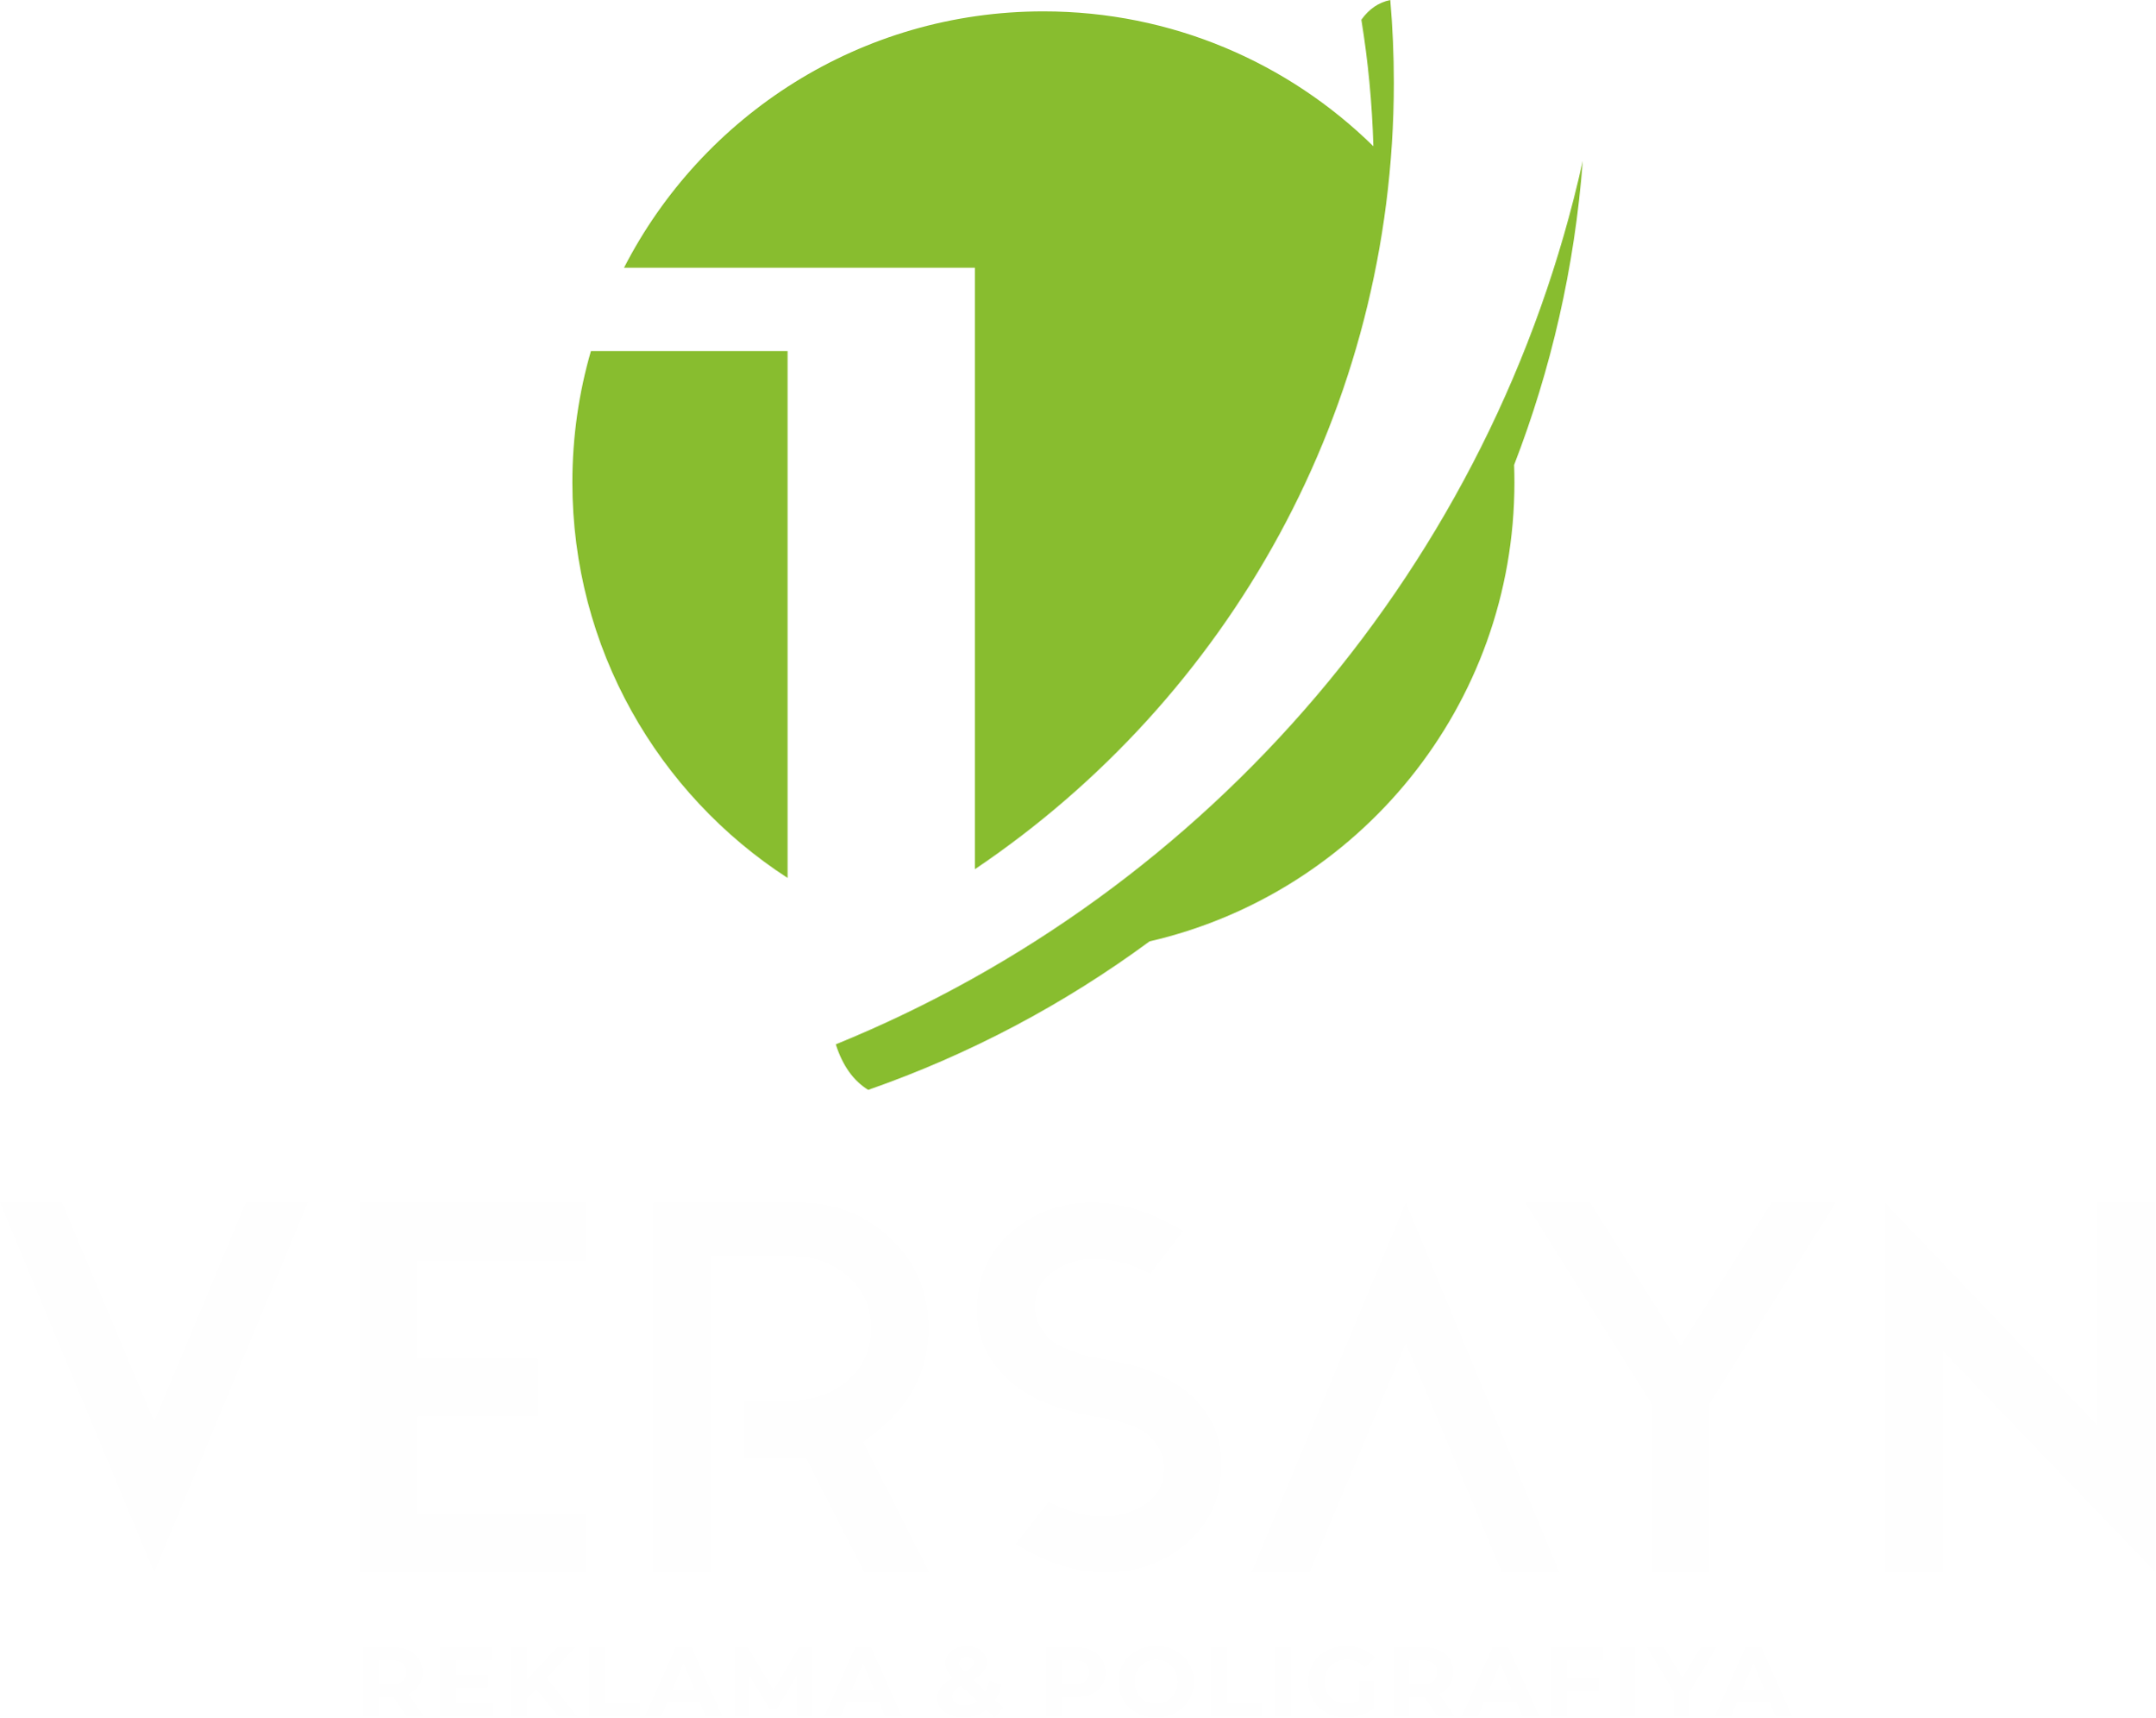
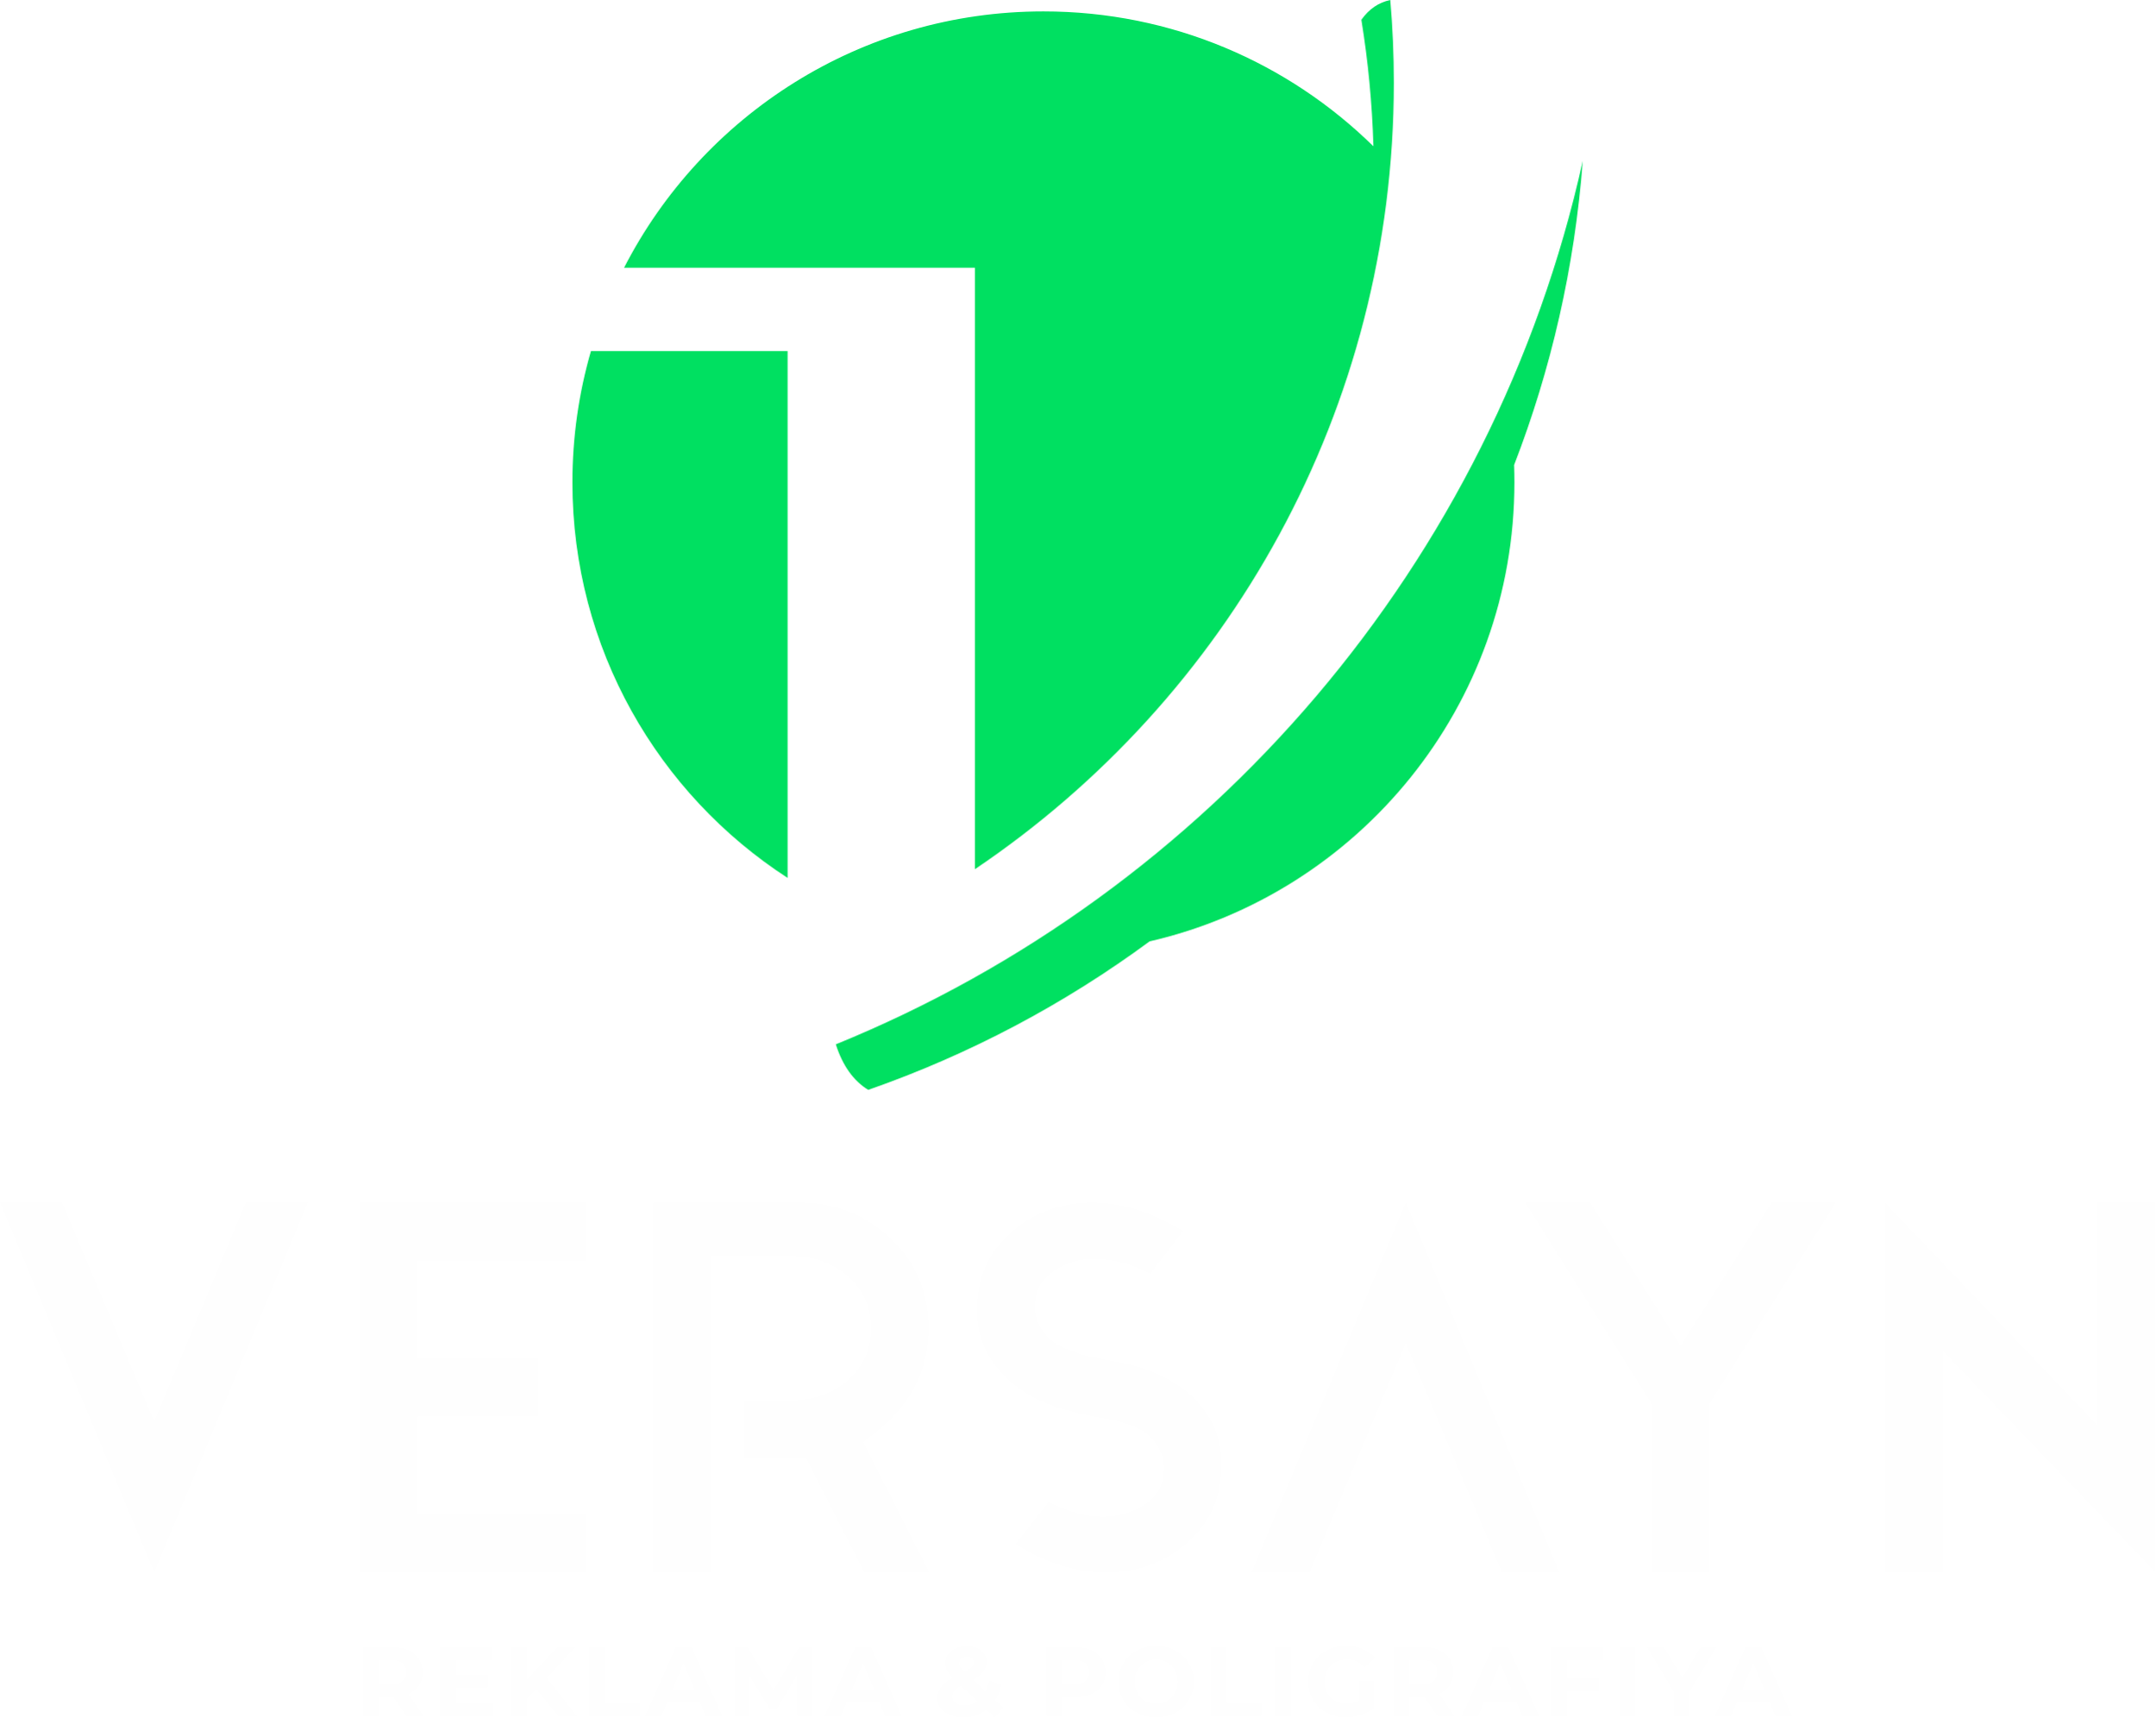
- <svg xmlns="http://www.w3.org/2000/svg" xml:space="preserve" width="79.019mm" height="62.971mm" version="1.1" style="shape-rendering:geometricPrecision; text-rendering:geometricPrecision; image-rendering:optimizeQuality; fill-rule:evenodd; clip-rule:evenodd" viewBox="0 0 2642.76 2106.05">
+ <svg xmlns="http://www.w3.org/2000/svg" xml:space="preserve" width="79.019mm" height="62.971mm" version="1.1" style="shape-rendering:geometricPrecision; text-rendering:geometricPrecision; image-rendering:optimizeQuality; fill-rule:evenodd; clip-rule:evenodd" viewBox="0 0 643.05 512.46">
  <defs>
    <style type="text/css">
   
+     .fil1 {fill:#00E061;fill-rule:nonzero}
    .fil0 {fill:#FEFEFE;fill-rule:nonzero}
-     .fil1 {fill:#88BD2F;fill-rule:nonzero}
   
  </style>
  </defs>
  <g id="Слой_x0020_1">
-     <g id="_1634958573488">
-       <path class="fil0" d="M76.02 1474.97l113 268.53 112.29 -268.53 76.03 0 -188.32 453.36 -189.02 -453.36 76.02 0zm435.93 71.14l0 119.97 147.17 0 0 71.14 -147.17 0 0 119.97 207.15 0 0 71.14 -278.3 0 0 -453.36 278.3 0 0 71.14 -207.15 0zm476.38 242.72l-76.1 0 0 -71.14 55.88 0c28.83,0 52.66,-8.37 71.49,-25.11 18.83,-16.74 28.25,-37.9 28.25,-63.47 0,-25.58 -9.42,-46.74 -28.25,-63.47 -18.83,-16.74 -42.66,-25.11 -71.49,-25.11l-96.25 0 0 145.16 0 32 0 71.14 0 80.58 0 58.92 -71.14 0 0 -453.36 178.55 0c43.71,0 81.14,14.65 112.3,43.94 31.15,29.29 46.73,66.03 46.73,110.2 0,49.29 -20.23,90.67 -60.68,124.15l-19.53 15.34 80.91 159.72 -79.51 0 -71.14 -139.5zm463.13 -278.99l-40.45 52.31c-23.25,-12.09 -46.04,-18.13 -68.35,-18.13 -19.53,0 -36.85,5.23 -51.97,15.69 -15.11,10.46 -22.43,24.99 -21.97,43.59 0,9.3 2.32,17.67 6.97,25.11 4.65,7.44 9.65,13.14 15,17.09 5.35,3.95 12.9,7.68 22.67,11.16 9.76,3.49 17.32,5.81 22.67,6.98 5.35,1.16 12.91,2.67 22.67,4.53 13.02,2.32 20.46,3.72 22.32,4.19 40.46,9.76 70.91,26.73 91.37,50.91 20.46,24.18 28.83,53.47 25.11,87.89 -2.79,33.48 -17.67,61.38 -44.64,83.7 -26.97,22.32 -59.05,33.48 -96.25,33.48 -37.67,0 -74.86,-11.63 -111.6,-34.87l40.45 -51.61c23.25,12.09 45.8,18.13 67.66,18.13 19.53,0 36.96,-5.23 52.31,-15.69 15.34,-10.46 22.78,-25.23 22.32,-44.29 0,-9.3 -2.21,-17.55 -6.63,-24.76 -4.42,-7.21 -9.07,-12.79 -13.95,-16.74 -4.88,-3.96 -11.86,-7.56 -20.93,-10.81 -9.07,-3.25 -15.93,-5.35 -20.57,-6.28 -4.65,-0.93 -11.39,-2.09 -20.23,-3.49 -14.88,-2.79 -29.76,-6.28 -44.64,-10.46l-10.46 -3.49c-31.62,-11.63 -55.68,-28.95 -72.19,-51.96 -16.51,-23.02 -23.13,-49.4 -19.88,-79.16 2.79,-33.94 17.67,-62.08 44.64,-84.39 26.97,-22.32 59.28,-33.48 96.95,-33.48 35.8,0 73,11.63 111.6,34.87zm154.84 418.49l-71.15 0 189.02 -453.36 188.32 453.36 -70.45 0 -117.88 -281.08 -117.87 281.08zm489.63 -205.76l0 205.76 -69.75 0 0 -205.76 -155.54 -247.61 79.51 0 110.9 175.76 111.6 -175.76 78.82 0 -155.54 247.61zm546.83 205.06l-260.16 -270.63 0 271.32 -71.14 0 0 -453.36 260.16 272.72 0 -272.72 71.14 0 0 452.67z" />
-       <path class="fil0" d="M498.41 2104.6l-16.3 -23.54 -0.96 0 -17.03 0 0 23.54 -19.57 0 0 -84.53 36.6 0c7.48,0 13.98,1.25 19.5,3.75 5.52,2.49 9.76,6.04 12.74,10.63 2.98,4.59 4.47,10.02 4.47,16.3 0,6.28 -1.51,11.7 -4.53,16.24 -3.02,4.55 -7.31,8.03 -12.86,10.44l18.96 27.17 -21.01 0zm-0.36 -53.86c0,-4.75 -1.53,-8.39 -4.59,-10.93 -3.06,-2.54 -7.53,-3.81 -13.4,-3.81l-15.94 0 0 29.47 15.94 0c5.88,0 10.34,-1.29 13.4,-3.87 3.06,-2.58 4.59,-6.2 4.59,-10.87zm106.81 38.16l0 15.7 -65.45 0 0 -84.53 63.88 0 0 15.7 -44.44 0 0 18.35 39.25 0 0 15.22 -39.25 0 0 19.56 46.01 0zm52.47 -17.51l-11.35 11.83 0 21.37 -19.44 0 0 -84.53 19.44 0 0 39.49 37.43 -39.49 21.74 0 -35.02 37.68 37.07 46.86 -22.82 0 -27.05 -33.21zm64.67 -51.32l19.57 0 0 68.59 42.38 0 0 15.94 -61.95 0 0 -84.53zm135.43 66.42l-39.25 0 -7.49 18.11 -20.05 0 37.68 -84.53 19.32 0 37.8 84.53 -20.53 0 -7.48 -18.11zm-6.16 -14.85l-13.4 -32.36 -13.4 32.36 26.81 0zm126.01 32.97l-0.12 -50.72 -24.88 41.78 -8.82 0 -24.75 -40.7 0 49.63 -18.36 0 0 -84.53 16.18 0 31.64 52.53 31.16 -52.53 16.06 0 0.24 84.53 -18.36 0zm100.17 -18.11l-39.25 0 -7.49 18.11 -20.05 0 37.68 -84.53 19.32 0 37.8 84.53 -20.53 0 -7.48 -18.11zm-6.16 -14.85l-13.4 -32.36 -13.4 32.36 26.81 0zm148.23 34.42l-10.14 -9.42c-8.05,6.28 -17.47,9.42 -28.26,9.42 -6.12,0 -11.64,-0.99 -16.55,-2.96 -4.91,-1.97 -8.76,-4.73 -11.53,-8.27 -2.78,-3.55 -4.17,-7.53 -4.17,-11.96 0,-5.23 1.47,-9.84 4.41,-13.83 2.94,-3.98 7.67,-7.79 14.19,-11.41 -3.06,-3.14 -5.28,-6.14 -6.64,-9 -1.37,-2.86 -2.05,-5.82 -2.05,-8.88 0,-4.11 1.08,-7.73 3.26,-10.87 2.17,-3.14 5.25,-5.58 9.24,-7.3 3.99,-1.73 8.59,-2.6 13.83,-2.6 7.33,0 13.2,1.75 17.63,5.25 4.43,3.5 6.64,8.23 6.64,14.19 0,4.34 -1.31,8.21 -3.92,11.59 -2.62,3.38 -6.83,6.64 -12.62,9.78l15.46 14.37c1.85,-3.86 3.26,-8.25 4.23,-13.16l15.09 4.71c-1.61,7.49 -4.19,13.89 -7.73,19.2l9.9 9.18 -10.26 11.96zm-34.42 -74.27c-2.82,0 -5.05,0.73 -6.7,2.18 -1.65,1.45 -2.48,3.3 -2.48,5.55 0,1.69 0.44,3.28 1.33,4.77 0.89,1.49 2.62,3.48 5.19,5.98 4.11,-2.17 6.96,-4.13 8.58,-5.86 1.61,-1.73 2.41,-3.61 2.41,-5.62 0,-2.09 -0.72,-3.78 -2.17,-5.07 -1.45,-1.29 -3.5,-1.94 -6.16,-1.94zm-2.66 59.53c5.88,0 11.15,-1.65 15.82,-4.95l-20.41 -19.08c-3.78,2.17 -6.48,4.3 -8.09,6.4 -1.61,2.09 -2.41,4.47 -2.41,7.12 0,3.14 1.36,5.68 4.1,7.61 2.74,1.93 6.4,2.9 10.99,2.9zm136.88 -71.25c7.48,0 13.99,1.25 19.5,3.75 5.52,2.49 9.76,6.04 12.74,10.63 2.98,4.59 4.47,10.02 4.47,16.3 0,6.2 -1.49,11.62 -4.47,16.24 -2.98,4.63 -7.23,8.17 -12.74,10.63 -5.52,2.45 -12.02,3.69 -19.5,3.69l-17.03 0 0 23.3 -19.56 0 0 -84.53 36.59 0zm-1.09 45.28c5.88,0 10.34,-1.27 13.4,-3.8 3.06,-2.54 4.59,-6.14 4.59,-10.81 0,-4.75 -1.53,-8.39 -4.59,-10.93 -3.06,-2.54 -7.53,-3.81 -13.4,-3.81l-15.94 0 0 29.34 15.94 0zm99.93 40.7c-8.78,0 -16.69,-1.89 -23.73,-5.68 -7.05,-3.78 -12.56,-9 -16.55,-15.64 -3.98,-6.64 -5.98,-14.11 -5.98,-22.4 0,-8.29 1.99,-15.76 5.98,-22.4 3.98,-6.64 9.5,-11.86 16.55,-15.64 7.04,-3.79 14.95,-5.68 23.73,-5.68 8.77,0 16.66,1.89 23.67,5.68 7,3.78 12.52,9 16.55,15.64 4.02,6.64 6.04,14.11 6.04,22.4 0,8.29 -2.01,15.76 -6.04,22.4 -4.03,6.64 -9.54,11.85 -16.55,15.64 -7.01,3.79 -14.9,5.68 -23.67,5.68zm0 -16.67c4.99,0 9.5,-1.15 13.52,-3.44 4.03,-2.29 7.18,-5.49 9.48,-9.6 2.29,-4.1 3.44,-8.78 3.44,-14.01 0,-5.23 -1.15,-9.9 -3.44,-14.01 -2.29,-4.11 -5.45,-7.3 -9.48,-9.6 -4.02,-2.29 -8.54,-3.44 -13.52,-3.44 -4.99,0 -9.5,1.15 -13.52,3.44 -4.03,2.29 -7.19,5.49 -9.48,9.6 -2.29,4.11 -3.44,8.78 -3.44,14.01 0,5.23 1.15,9.9 3.44,14.01 2.29,4.11 5.45,7.3 9.48,9.6 4.03,2.3 8.53,3.44 13.52,3.44zm67.08 -69.32l19.56 0 0 68.59 42.39 0 0 15.94 -61.95 0 0 -84.53zm79.04 0l19.56 0 0 84.53 -19.56 0 0 -84.53zm102.83 40.94l17.88 0 0 34.29c-4.59,3.46 -9.9,6.12 -15.94,7.97 -6.04,1.85 -12.11,2.78 -18.23,2.78 -8.77,0 -16.67,-1.87 -23.67,-5.62 -7,-3.75 -12.5,-8.94 -16.48,-15.58 -3.98,-6.64 -5.98,-14.15 -5.98,-22.52 0,-8.37 1.99,-15.88 5.98,-22.52 3.99,-6.65 9.52,-11.84 16.61,-15.58 7.08,-3.75 15.06,-5.62 23.91,-5.62 7.4,0 14.13,1.25 20.16,3.74 6.04,2.5 11.11,6.12 15.22,10.87l-12.56 11.59c-6.04,-6.36 -13.32,-9.54 -21.86,-9.54 -5.39,0 -10.18,1.12 -14.37,3.38 -4.19,2.25 -7.44,5.43 -9.78,9.54 -2.33,4.11 -3.5,8.82 -3.5,14.13 0,5.23 1.17,9.9 3.5,14.01 2.33,4.11 5.58,7.3 9.72,9.6 4.14,2.3 8.87,3.44 14.19,3.44 5.64,0 10.71,-1.21 15.21,-3.62l0 -24.76zm95.95 43.59l-16.3 -23.54 -0.97 0 -17.02 0 0 23.54 -19.57 0 0 -84.53 36.59 0c7.49,0 13.99,1.25 19.5,3.75 5.52,2.49 9.76,6.04 12.74,10.63 2.98,4.59 4.47,10.02 4.47,16.3 0,6.28 -1.51,11.7 -4.53,16.24 -3.02,4.55 -7.3,8.03 -12.86,10.44l18.96 27.17 -21.01 0zm-0.36 -53.86c0,-4.75 -1.53,-8.39 -4.59,-10.93 -3.06,-2.54 -7.53,-3.81 -13.4,-3.81l-15.94 0 0 29.47 15.94 0c5.88,0 10.34,-1.29 13.4,-3.87 3.06,-2.58 4.59,-6.2 4.59,-10.87zm97.03 35.75l-39.24 0 -7.49 18.11 -20.04 0 37.68 -84.53 19.32 0 37.8 84.53 -20.53 0 -7.49 -18.11zm-6.16 -14.85l-13.4 -32.36 -13.4 32.36 26.81 0zm68.65 -35.87l0 22.34 39.13 0 0 15.7 -39.13 0 0 30.79 -19.57 0 0 -84.53 63.88 0 0 15.7 -44.32 0zm63.7 -15.7l19.57 0 0 84.53 -19.57 0 0 -84.53zm86.28 54.58l0 29.95 -19.56 0 0 -30.19 -32.73 -54.34 20.77 0 22.59 37.56 22.58 -37.56 19.2 0 -32.85 54.58zm97.63 11.84l-39.25 0 -7.48 18.11 -20.05 0 37.68 -84.53 19.32 0 37.8 84.53 -20.53 0 -7.49 -18.11zm-6.16 -14.85l-13.4 -32.36 -13.4 32.36 26.81 0z" />
-     </g>
-     <path class="fil1" d="M965.77 1076.63l0 -646.1 -241.17 0c-14.81,51.11 -22.74,105.14 -22.74,161.02 0,203.35 105.08,382.15 263.91,485.08zm975.12 -879.29c-109.43,493.09 -457.09,896.54 -916,1083.37 8.29,26.04 21.54,44.66 39.76,55.84 124.64,-43.51 240.71,-105.29 345.01,-182.12 256.32,-59.04 447.44,-288.64 447.44,-562.89 0,-7.16 -0.13,-14.28 -0.38,-21.38 45.29,-117.08 74.28,-242.29 84.18,-372.83zm-745.44 130.99l0 737.62c309.91,-208.74 513.77,-562.9 513.77,-964.66 0,-34.12 -1.47,-67.91 -4.35,-101.28 -14.27,2.92 -26.09,11 -35.48,24.23 8.26,50.68 13.25,102.46 14.74,155.12 -104.22,-102.32 -247.06,-165.43 -404.65,-165.43 -224.2,0 -418.57,127.74 -514.3,314.41l430.27 0z" />
+     <path class="fil0" d="M18.5 358.89l27.5 65.34 27.32 -65.34 18.5 0 -45.82 110.31 -45.99 -110.31 18.5 0zm106.07 17.31l0 29.19 35.81 0 0 17.31 -35.81 0 0 29.19 50.4 0 0 17.31 -67.72 0 0 -110.31 67.72 0 0 17.31 -50.4 0 0 0zm115.91 59.06l-18.52 0 0 -17.31 13.6 0c7.01,0 12.81,-2.04 17.39,-6.11 4.58,-4.07 6.87,-9.22 6.87,-15.44 0,-6.22 -2.29,-11.37 -6.87,-15.44 -4.58,-4.07 -10.38,-6.11 -17.39,-6.11l-23.42 0 0 35.32 0 7.79 0 17.31 0 19.61 0 14.34 -17.31 0 0 -110.31 43.45 0c10.64,0 19.74,3.56 27.32,10.69 7.58,7.13 11.37,16.07 11.37,26.81 0,11.99 -4.92,22.06 -14.76,30.21l-4.75 3.73 19.69 38.86 -19.35 0 -17.31 -33.94 -0 0zm112.69 -67.88l-9.84 12.73c-5.66,-2.94 -11.2,-4.41 -16.63,-4.41 -4.75,0 -8.97,1.27 -12.65,3.82 -3.68,2.55 -5.46,6.08 -5.35,10.61 0,2.26 0.56,4.3 1.7,6.11 1.13,1.81 2.35,3.2 3.65,4.16 1.3,0.96 3.14,1.87 5.52,2.72 2.37,0.85 4.21,1.41 5.52,1.7 1.3,0.28 3.14,0.65 5.52,1.1 3.17,0.56 4.98,0.9 5.43,1.02 9.85,2.37 17.25,6.5 22.23,12.39 4.98,5.88 7.01,13.01 6.11,21.39 -0.68,8.15 -4.3,14.94 -10.86,20.37 -6.56,5.43 -14.37,8.15 -23.42,8.15 -9.17,0 -18.22,-2.83 -27.16,-8.48l9.84 -12.56c5.66,2.94 11.14,4.41 16.46,4.41 4.75,0 8.99,-1.27 12.73,-3.82 3.73,-2.55 5.54,-6.14 5.43,-10.78 0,-2.26 -0.54,-4.27 -1.61,-6.02 -1.08,-1.75 -2.21,-3.11 -3.39,-4.07 -1.19,-0.96 -2.89,-1.84 -5.09,-2.63 -2.21,-0.79 -3.88,-1.3 -5,-1.53 -1.13,-0.23 -2.77,-0.51 -4.92,-0.85 -3.62,-0.68 -7.24,-1.53 -10.86,-2.55l-2.55 -0.85c-7.69,-2.83 -13.55,-7.04 -17.57,-12.64 -4.02,-5.6 -5.63,-12.02 -4.84,-19.26 0.68,-8.26 4.3,-15.11 10.86,-20.53 6.56,-5.43 14.42,-8.15 23.59,-8.15 8.71,0 17.76,2.83 27.16,8.48l0 -0zm37.68 101.83l-17.31 0 45.99 -110.31 45.82 110.31 -17.14 0 -28.68 -68.39 -28.68 68.39 0 0zm119.14 -50.07l0 50.07 -16.97 0 0 -50.07 -37.85 -60.25 19.35 0 26.98 42.77 27.16 -42.77 19.18 0 -37.85 60.25zm133.06 49.9l-63.3 -65.85 0 66.02 -17.31 0 0 -110.31 63.3 66.36 0 -66.36 17.31 0 0 110.15 0 0z" />
+     <path class="fil0" d="M121.28 512.1l-3.97 -5.73 -0.23 0 -4.14 0 0 5.73 -4.76 0 0 -20.57 8.91 0c1.82,0 3.4,0.3 4.75,0.91 1.34,0.61 2.37,1.47 3.1,2.59 0.73,1.12 1.09,2.44 1.09,3.97 0,1.53 -0.37,2.85 -1.1,3.95 -0.73,1.11 -1.78,1.95 -3.13,2.54l4.61 6.61 -5.11 0 -0 0zm-0.09 -13.11c0,-1.16 -0.37,-2.04 -1.12,-2.66 -0.74,-0.62 -1.83,-0.93 -3.26,-0.93l-3.88 0 0 7.17 3.88 0c1.43,0 2.52,-0.31 3.26,-0.94 0.74,-0.63 1.12,-1.51 1.12,-2.64l0 0zm25.99 9.29l0 3.82 -15.93 0 0 -20.57 15.54 0 0 3.82 -10.81 0 0 4.47 9.55 0 0 3.7 -9.55 0 0 4.76 11.2 0 0 0zm12.77 -4.26l-2.76 2.88 0 5.2 -4.73 0 0 -20.57 4.73 0 0 9.61 9.11 -9.61 5.29 0 -8.52 9.17 9.02 11.4 -5.55 0 -6.58 -8.08 0 0zm15.74 -12.49l4.76 0 0 16.69 10.31 0 0 3.88 -15.07 0 0 -20.57zm32.95 16.16l-9.55 0 -1.82 4.41 -4.88 0 9.17 -20.57 4.7 0 9.2 20.57 -5 0 -1.82 -4.41 0 0zm-1.5 -3.61l-3.26 -7.87 -3.26 7.87 6.52 0 -0 0zm30.66 8.02l-0.03 -12.34 -6.05 10.17 -2.15 0 -6.02 -9.9 0 12.08 -4.47 0 0 -20.57 3.94 0 7.7 12.78 7.58 -12.78 3.91 0 0.06 20.57 -4.47 0 0 0zm24.37 -4.41l-9.55 0 -1.82 4.41 -4.88 0 9.17 -20.57 4.7 0 9.2 20.57 -5 0 -1.82 -4.41 0 0zm-1.5 -3.61l-3.26 -7.87 -3.26 7.87 6.52 0 -0 0zm36.07 8.37l-2.47 -2.29c-1.96,1.53 -4.25,2.29 -6.88,2.29 -1.49,0 -2.83,-0.24 -4.03,-0.72 -1.19,-0.48 -2.13,-1.15 -2.81,-2.01 -0.68,-0.86 -1.01,-1.83 -1.01,-2.91 0,-1.27 0.36,-2.39 1.07,-3.37 0.72,-0.97 1.87,-1.9 3.45,-2.78 -0.74,-0.76 -1.28,-1.49 -1.62,-2.19 -0.33,-0.7 -0.5,-1.42 -0.5,-2.16 0,-1 0.26,-1.88 0.79,-2.64 0.53,-0.76 1.28,-1.36 2.25,-1.78 0.97,-0.42 2.09,-0.63 3.37,-0.63 1.78,0 3.21,0.43 4.29,1.28 1.08,0.85 1.62,2 1.62,3.45 0,1.06 -0.32,2 -0.95,2.82 -0.64,0.82 -1.66,1.62 -3.07,2.38l3.76 3.5c0.45,-0.94 0.79,-2.01 1.03,-3.2l3.67 1.15c-0.39,1.82 -1.02,3.38 -1.88,4.67l2.41 2.23 -2.5 2.91 -0 0zm-8.38 -18.07c-0.69,0 -1.23,0.18 -1.63,0.53 -0.4,0.35 -0.6,0.8 -0.6,1.35 0,0.41 0.11,0.8 0.32,1.16 0.22,0.36 0.64,0.85 1.26,1.46 1,-0.53 1.69,-1.01 2.09,-1.43 0.39,-0.42 0.59,-0.88 0.59,-1.37 0,-0.51 -0.17,-0.92 -0.53,-1.23 -0.35,-0.31 -0.85,-0.47 -1.5,-0.47l0 0zm-0.65 14.48c1.43,0 2.71,-0.4 3.85,-1.2l-4.97 -4.64c-0.92,0.53 -1.58,1.05 -1.97,1.56 -0.39,0.51 -0.59,1.09 -0.59,1.73 0,0.76 0.33,1.38 1,1.85 0.67,0.47 1.56,0.71 2.67,0.71l0 0zm33.31 -17.34c1.82,0 3.4,0.3 4.75,0.91 1.34,0.61 2.37,1.47 3.1,2.59 0.73,1.12 1.09,2.44 1.09,3.97 0,1.51 -0.36,2.83 -1.09,3.95 -0.73,1.13 -1.76,1.99 -3.1,2.59 -1.34,0.6 -2.92,0.9 -4.75,0.9l-4.14 0 0 5.67 -4.76 0 0 -20.57 8.9 0 0 -0zm-0.27 11.02c1.43,0 2.52,-0.31 3.26,-0.92 0.74,-0.62 1.12,-1.49 1.12,-2.63 0,-1.16 -0.37,-2.04 -1.12,-2.66 -0.74,-0.62 -1.83,-0.93 -3.26,-0.93l-3.88 0 0 7.14 3.88 0 0 0zm24.32 9.9c-2.14,0 -4.06,-0.46 -5.77,-1.38 -1.72,-0.92 -3.06,-2.19 -4.03,-3.81 -0.97,-1.62 -1.46,-3.43 -1.46,-5.45 0,-2.02 0.48,-3.83 1.46,-5.45 0.97,-1.62 2.31,-2.89 4.03,-3.81 1.71,-0.92 3.64,-1.38 5.77,-1.38 2.13,0 4.05,0.46 5.76,1.38 1.7,0.92 3.05,2.19 4.03,3.81 0.98,1.62 1.47,3.43 1.47,5.45 0,2.02 -0.49,3.83 -1.47,5.45 -0.98,1.62 -2.32,2.88 -4.03,3.81 -1.71,0.92 -3.63,1.38 -5.76,1.38zm0 -4.06c1.21,0 2.31,-0.28 3.29,-0.84 0.98,-0.56 1.75,-1.34 2.31,-2.34 0.56,-1 0.84,-2.14 0.84,-3.41 0,-1.27 -0.28,-2.41 -0.84,-3.41 -0.56,-1 -1.33,-1.78 -2.31,-2.34 -0.98,-0.56 -2.08,-0.84 -3.29,-0.84 -1.21,0 -2.31,0.28 -3.29,0.84 -0.98,0.56 -1.75,1.34 -2.31,2.34 -0.56,1 -0.84,2.14 -0.84,3.41 0,1.27 0.28,2.41 0.84,3.41 0.56,1 1.33,1.78 2.31,2.34 0.98,0.56 2.08,0.84 3.29,0.84zm16.32 -16.87l4.76 0 0 16.69 10.31 0 0 3.88 -15.07 0 0 -20.57zm19.23 0l4.76 0 0 20.57 -4.76 0 0 -20.57zm25.02 9.96l4.35 0 0 8.34c-1.12,0.84 -2.41,1.49 -3.88,1.94 -1.47,0.45 -2.95,0.68 -4.44,0.68 -2.13,0 -4.06,-0.45 -5.76,-1.37 -1.7,-0.91 -3.04,-2.18 -4.01,-3.79 -0.97,-1.62 -1.46,-3.44 -1.46,-5.48 0,-2.04 0.48,-3.86 1.46,-5.48 0.97,-1.62 2.32,-2.88 4.04,-3.79 1.72,-0.91 3.66,-1.37 5.82,-1.37 1.8,0 3.44,0.3 4.91,0.91 1.47,0.61 2.7,1.49 3.7,2.64l-3.06 2.82c-1.47,-1.55 -3.24,-2.32 -5.32,-2.32 -1.31,0 -2.48,0.27 -3.5,0.82 -1.02,0.55 -1.81,1.32 -2.38,2.32 -0.57,1 -0.85,2.15 -0.85,3.44 0,1.27 0.28,2.41 0.85,3.41 0.57,1 1.36,1.78 2.36,2.34 1.01,0.56 2.16,0.84 3.45,0.84 1.37,0 2.61,-0.29 3.7,-0.88l0 -6.02 -0 0zm23.35 10.61l-3.97 -5.73 -0.24 0 -4.14 0 0 5.73 -4.76 0 0 -20.57 8.9 0c1.82,0 3.4,0.3 4.75,0.91 1.34,0.61 2.37,1.47 3.1,2.59 0.73,1.12 1.09,2.44 1.09,3.97 0,1.53 -0.37,2.85 -1.1,3.95 -0.73,1.11 -1.78,1.95 -3.13,2.54l4.61 6.61 -5.11 0 -0 0zm-0.09 -13.11c0,-1.16 -0.37,-2.04 -1.12,-2.66 -0.74,-0.62 -1.83,-0.93 -3.26,-0.93l-3.88 0 0 7.17 3.88 0c1.43,0 2.52,-0.31 3.26,-0.94 0.74,-0.63 1.12,-1.51 1.12,-2.64l0 0zm23.61 8.7l-9.55 0 -1.82 4.41 -4.88 0 9.17 -20.57 4.7 0 9.2 20.57 -5 0 -1.82 -4.41 -0 0zm-1.5 -3.61l-3.26 -7.87 -3.26 7.87 6.52 0 -0 0zm16.7 -8.73l0 5.44 9.52 0 0 3.82 -9.52 0 0 7.49 -4.76 0 0 -20.57 15.54 0 0 3.82 -10.78 0 0 0zm15.5 -3.82l4.76 0 0 20.57 -4.76 0 0 -20.57zm20.99 13.28l0 7.29 -4.76 0 0 -7.35 -7.96 -13.22 5.05 0 5.5 9.14 5.49 -9.14 4.67 0 -7.99 13.28zm23.76 2.88l-9.55 0 -1.82 4.41 -4.88 0 9.17 -20.57 4.7 0 9.2 20.57 -5 0 -1.82 -4.41 0 0zm-1.5 -3.61l-3.26 -7.87 -3.26 7.87 6.52 0 -0 0z" />
+     <path class="fil1" d="M235 261.97l0 -157.21 -58.68 0c-3.6,12.44 -5.53,25.58 -5.53,39.18 0,49.48 25.57,92.99 64.22,118.03l-0 0zm237.27 -213.95c-26.63,119.98 -111.22,218.15 -222.88,263.61 2.02,6.34 5.24,10.87 9.67,13.59 30.33,-10.59 58.57,-25.62 83.95,-44.31 62.37,-14.37 108.87,-70.23 108.87,-136.96 0,-1.74 -0.03,-3.47 -0.09,-5.2 11.02,-28.49 18.07,-58.96 20.48,-90.72l-0 0zm-181.38 31.87l0 179.48c75.41,-50.79 125.01,-136.97 125.01,-234.72 0,-8.3 -0.36,-16.52 -1.06,-24.64 -3.47,0.71 -6.35,2.68 -8.63,5.9 2.01,12.33 3.22,24.93 3.59,37.74 -25.36,-24.9 -60.12,-40.25 -98.46,-40.25 -54.55,0 -101.85,31.08 -125.14,76.5l104.69 0 0 -0z" />
  </g>
</svg>
